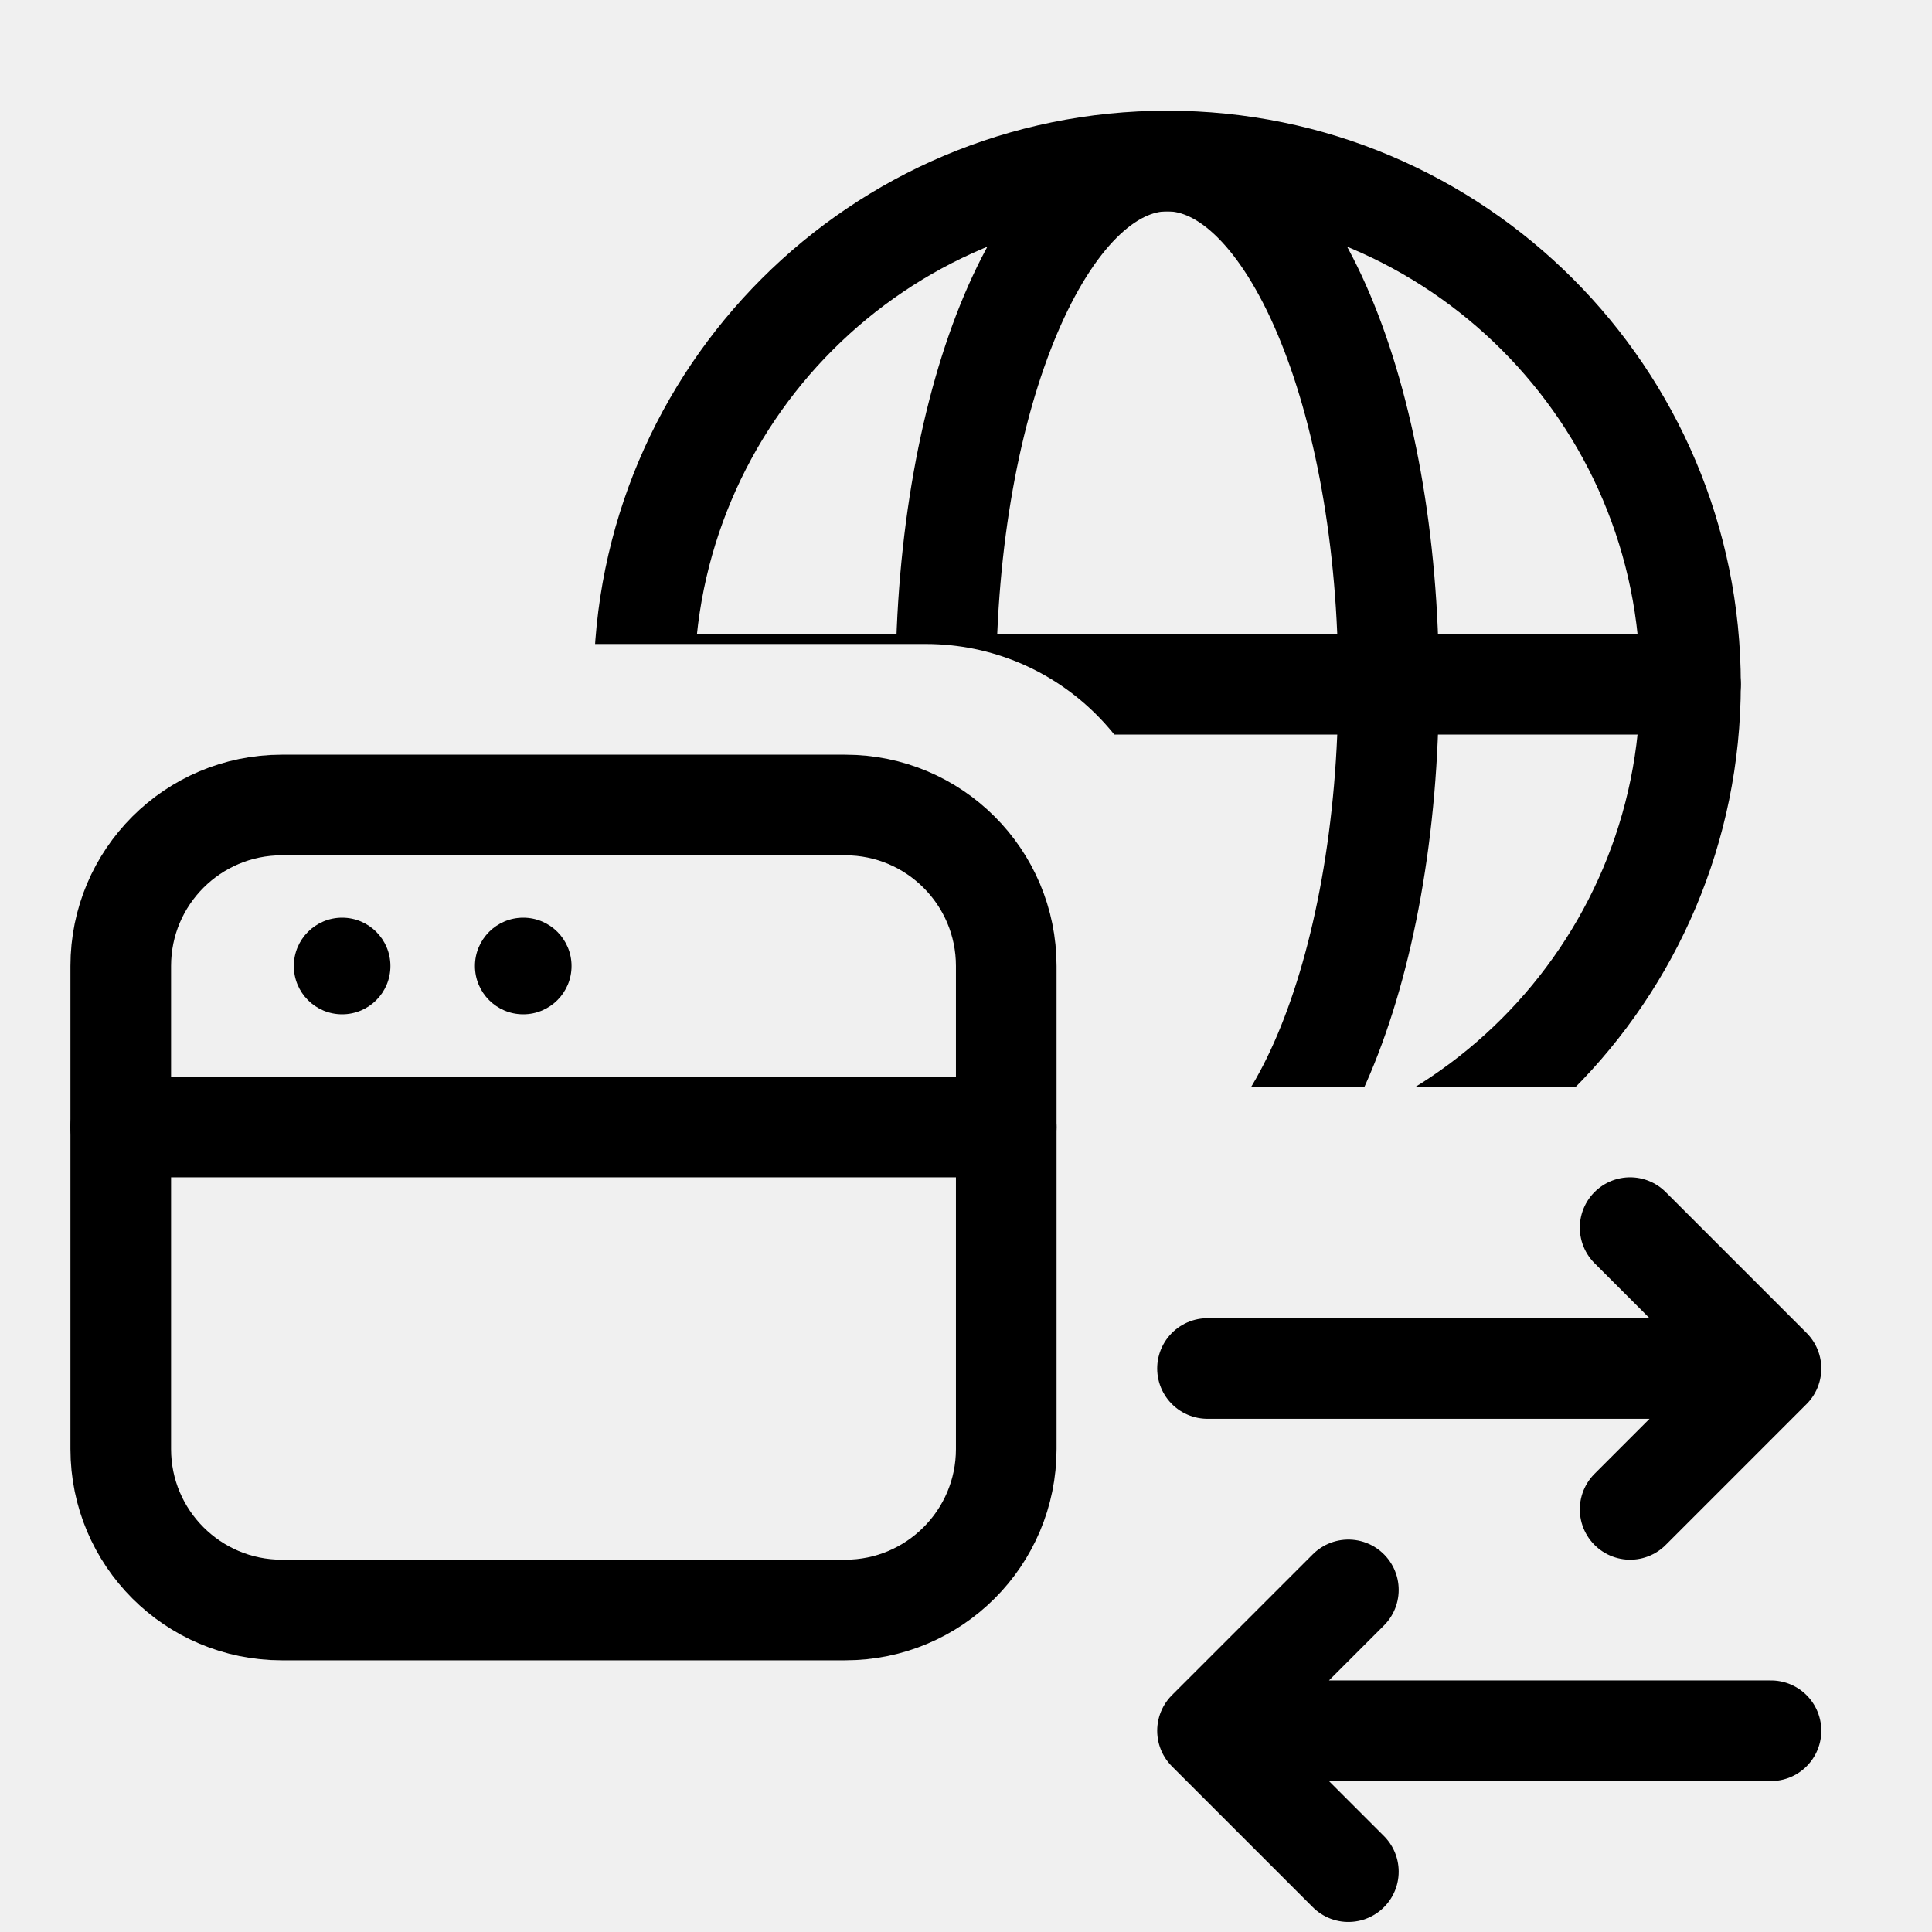
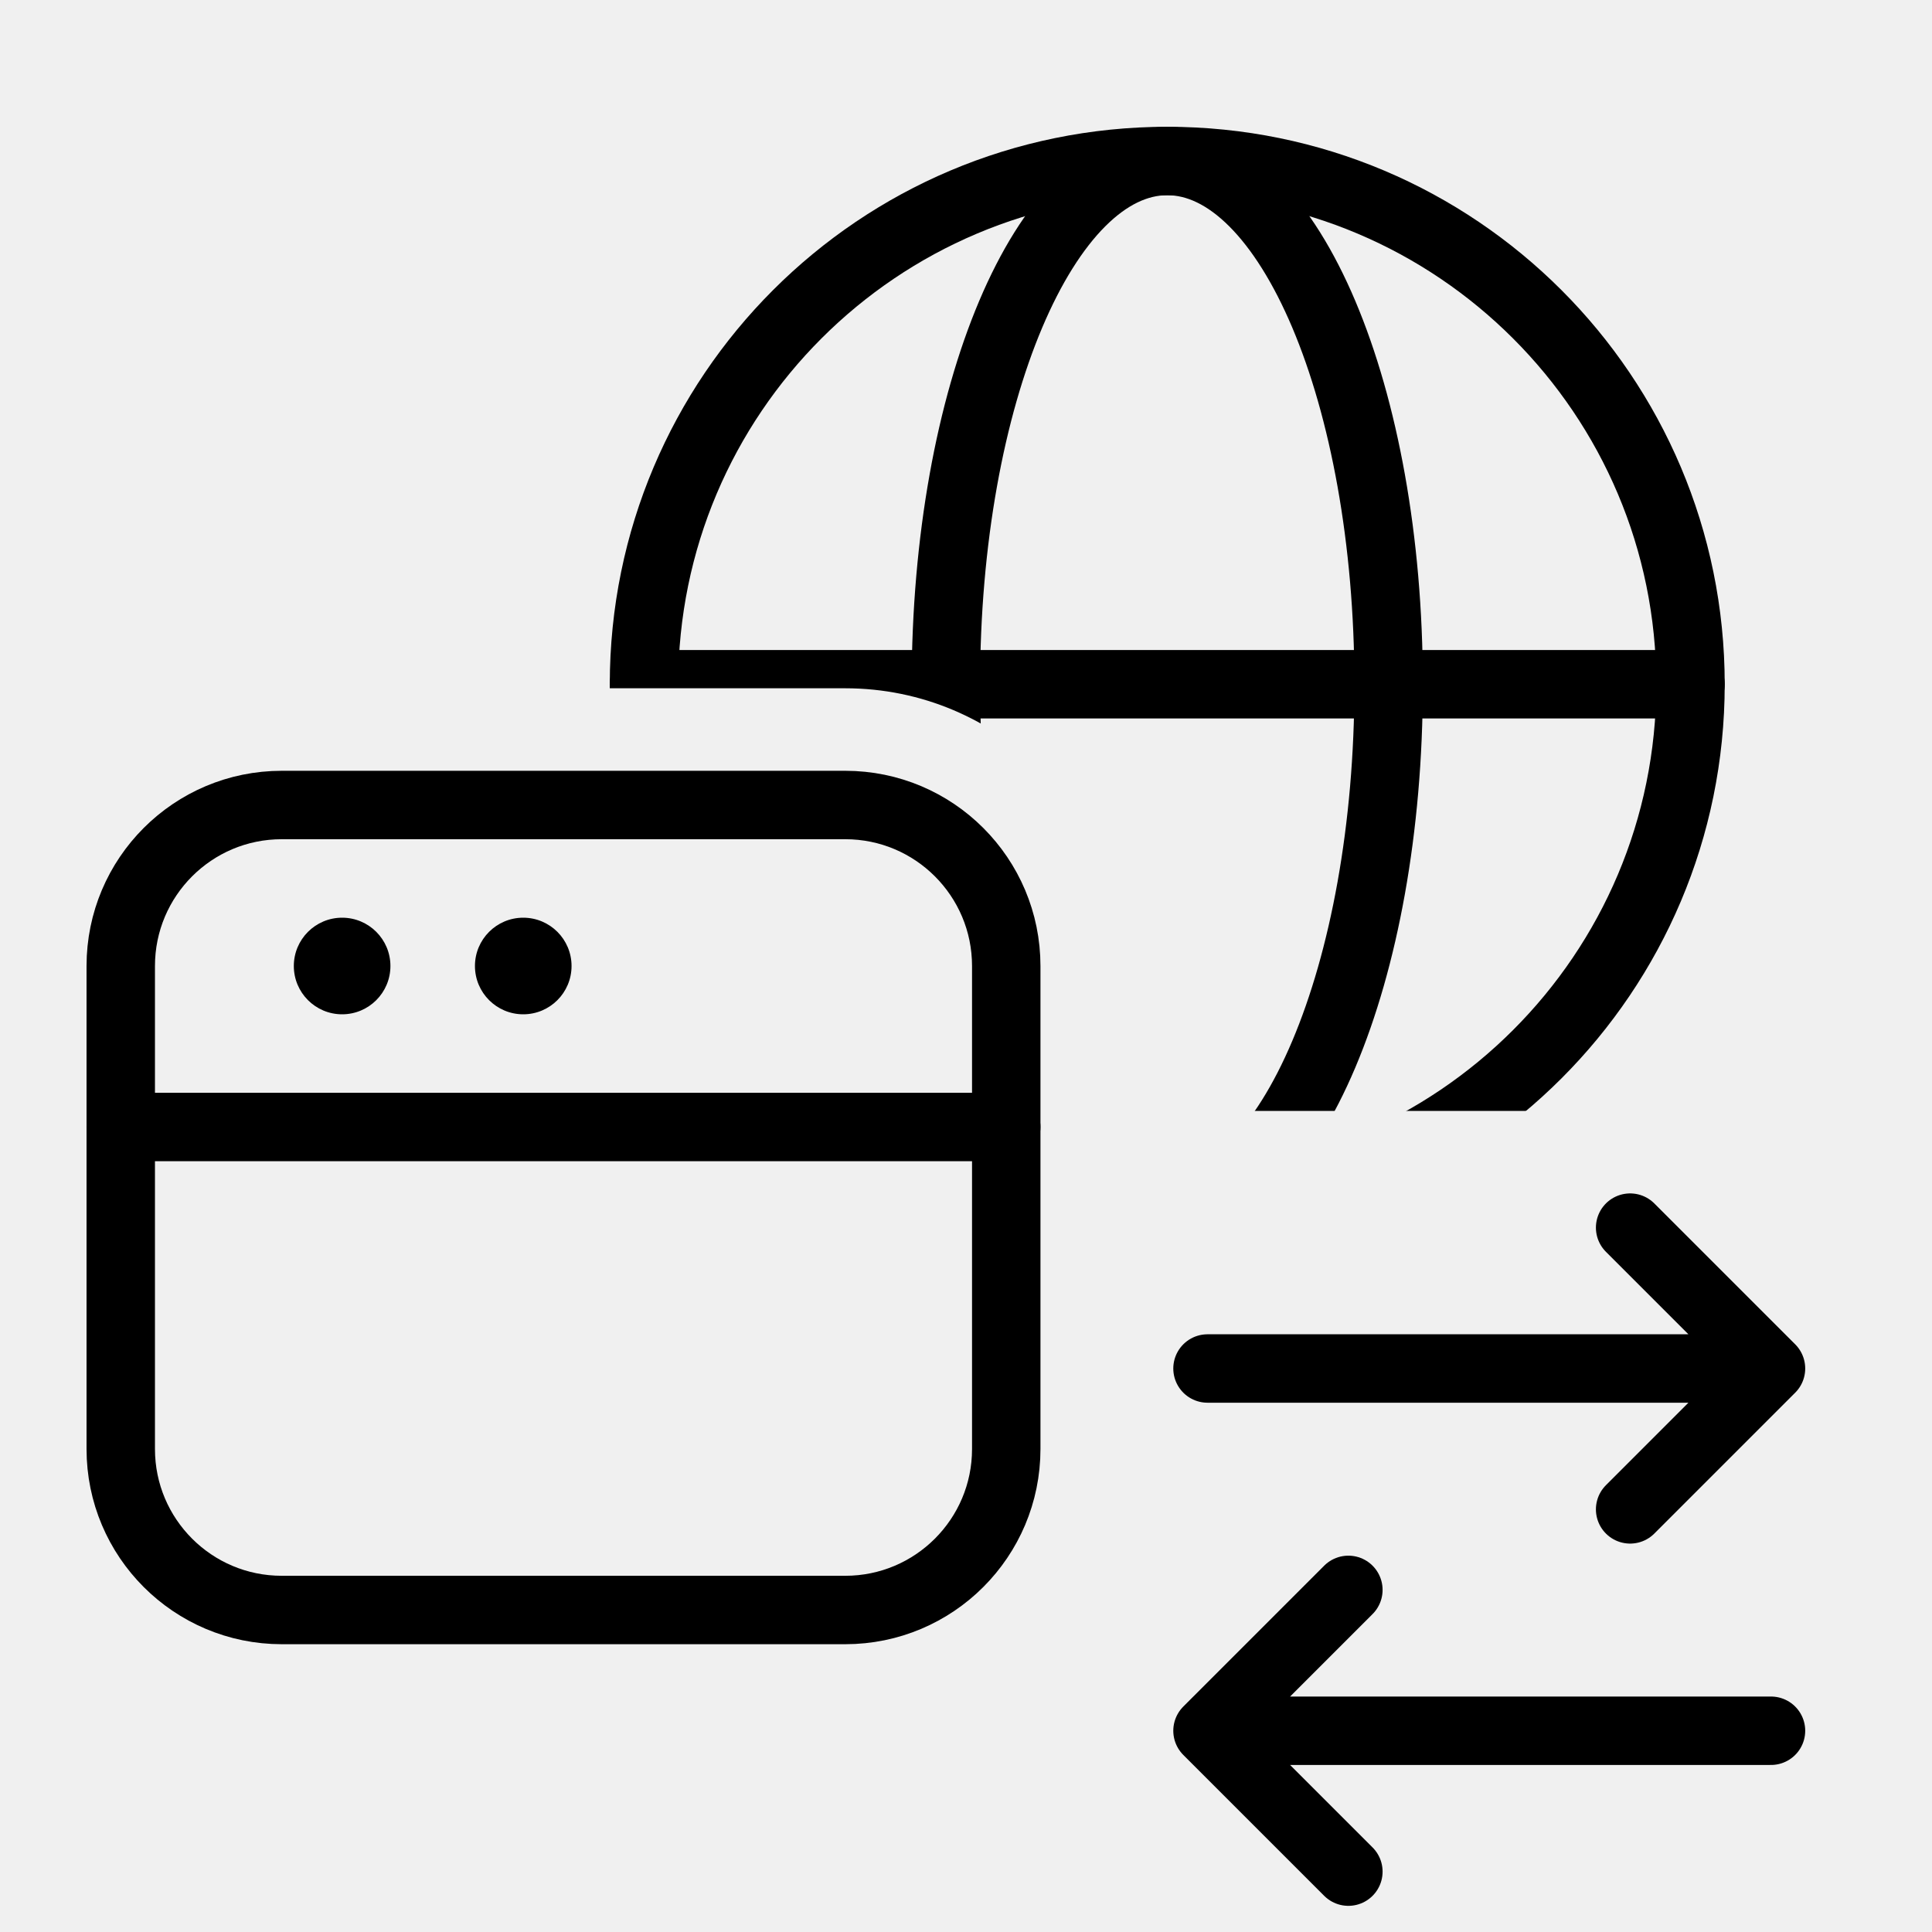
- <svg xmlns="http://www.w3.org/2000/svg" viewBox="0 0 24 24" fill="none" stroke="currentColor" stroke-width="1.25" stroke-linecap="round" stroke-linejoin="round">
+ <svg xmlns="http://www.w3.org/2000/svg" viewBox="0 0 24 24" fill="none" stroke="currentColor" stroke-width="0.85" stroke-linecap="round" stroke-linejoin="round">
  <defs>
    <mask id="behind">
      <rect width="24" height="24" fill="#fff" stroke="none" />
-       <rect x="-0.5" y="8" width="15" height="14.5" rx="3" fill="#000" stroke="none" />
-       <rect x="13" y="13.5" width="11" height="11" fill="#000" stroke="none" />
+       <rect x="0.05" y="8.55" width="13.9" height="12.9" rx="3.45" fill="#000" stroke="none" />
+       <rect x="13.55" y="13.8" width="11" height="11" fill="#000" stroke="none" />
    </mask>
  </defs>
  <g mask="url(#behind)">
    <circle cx="14.5" cy="8.5" r="6.5" />
    <ellipse cx="14.5" cy="8.5" rx="2.75" ry="6.5" />
    <path d="M8 8.5h13" />
  </g>
  <rect x="1.5" y="10" width="11" height="10" rx="2" />
  <path d="M1.5 14h11" />
  <circle cx="4.25" cy="12" r="0.6" fill="currentColor" stroke="none" />
  <circle cx="6.5" cy="12" r="0.6" fill="currentColor" stroke="none" />
  <path d="M15 17h7m-1.75-1.75L22 17l-1.75 1.75" />
  <path d="M22 21.5h-7m1.75-1.75L15 21.5l1.75 1.75" />
</svg>
